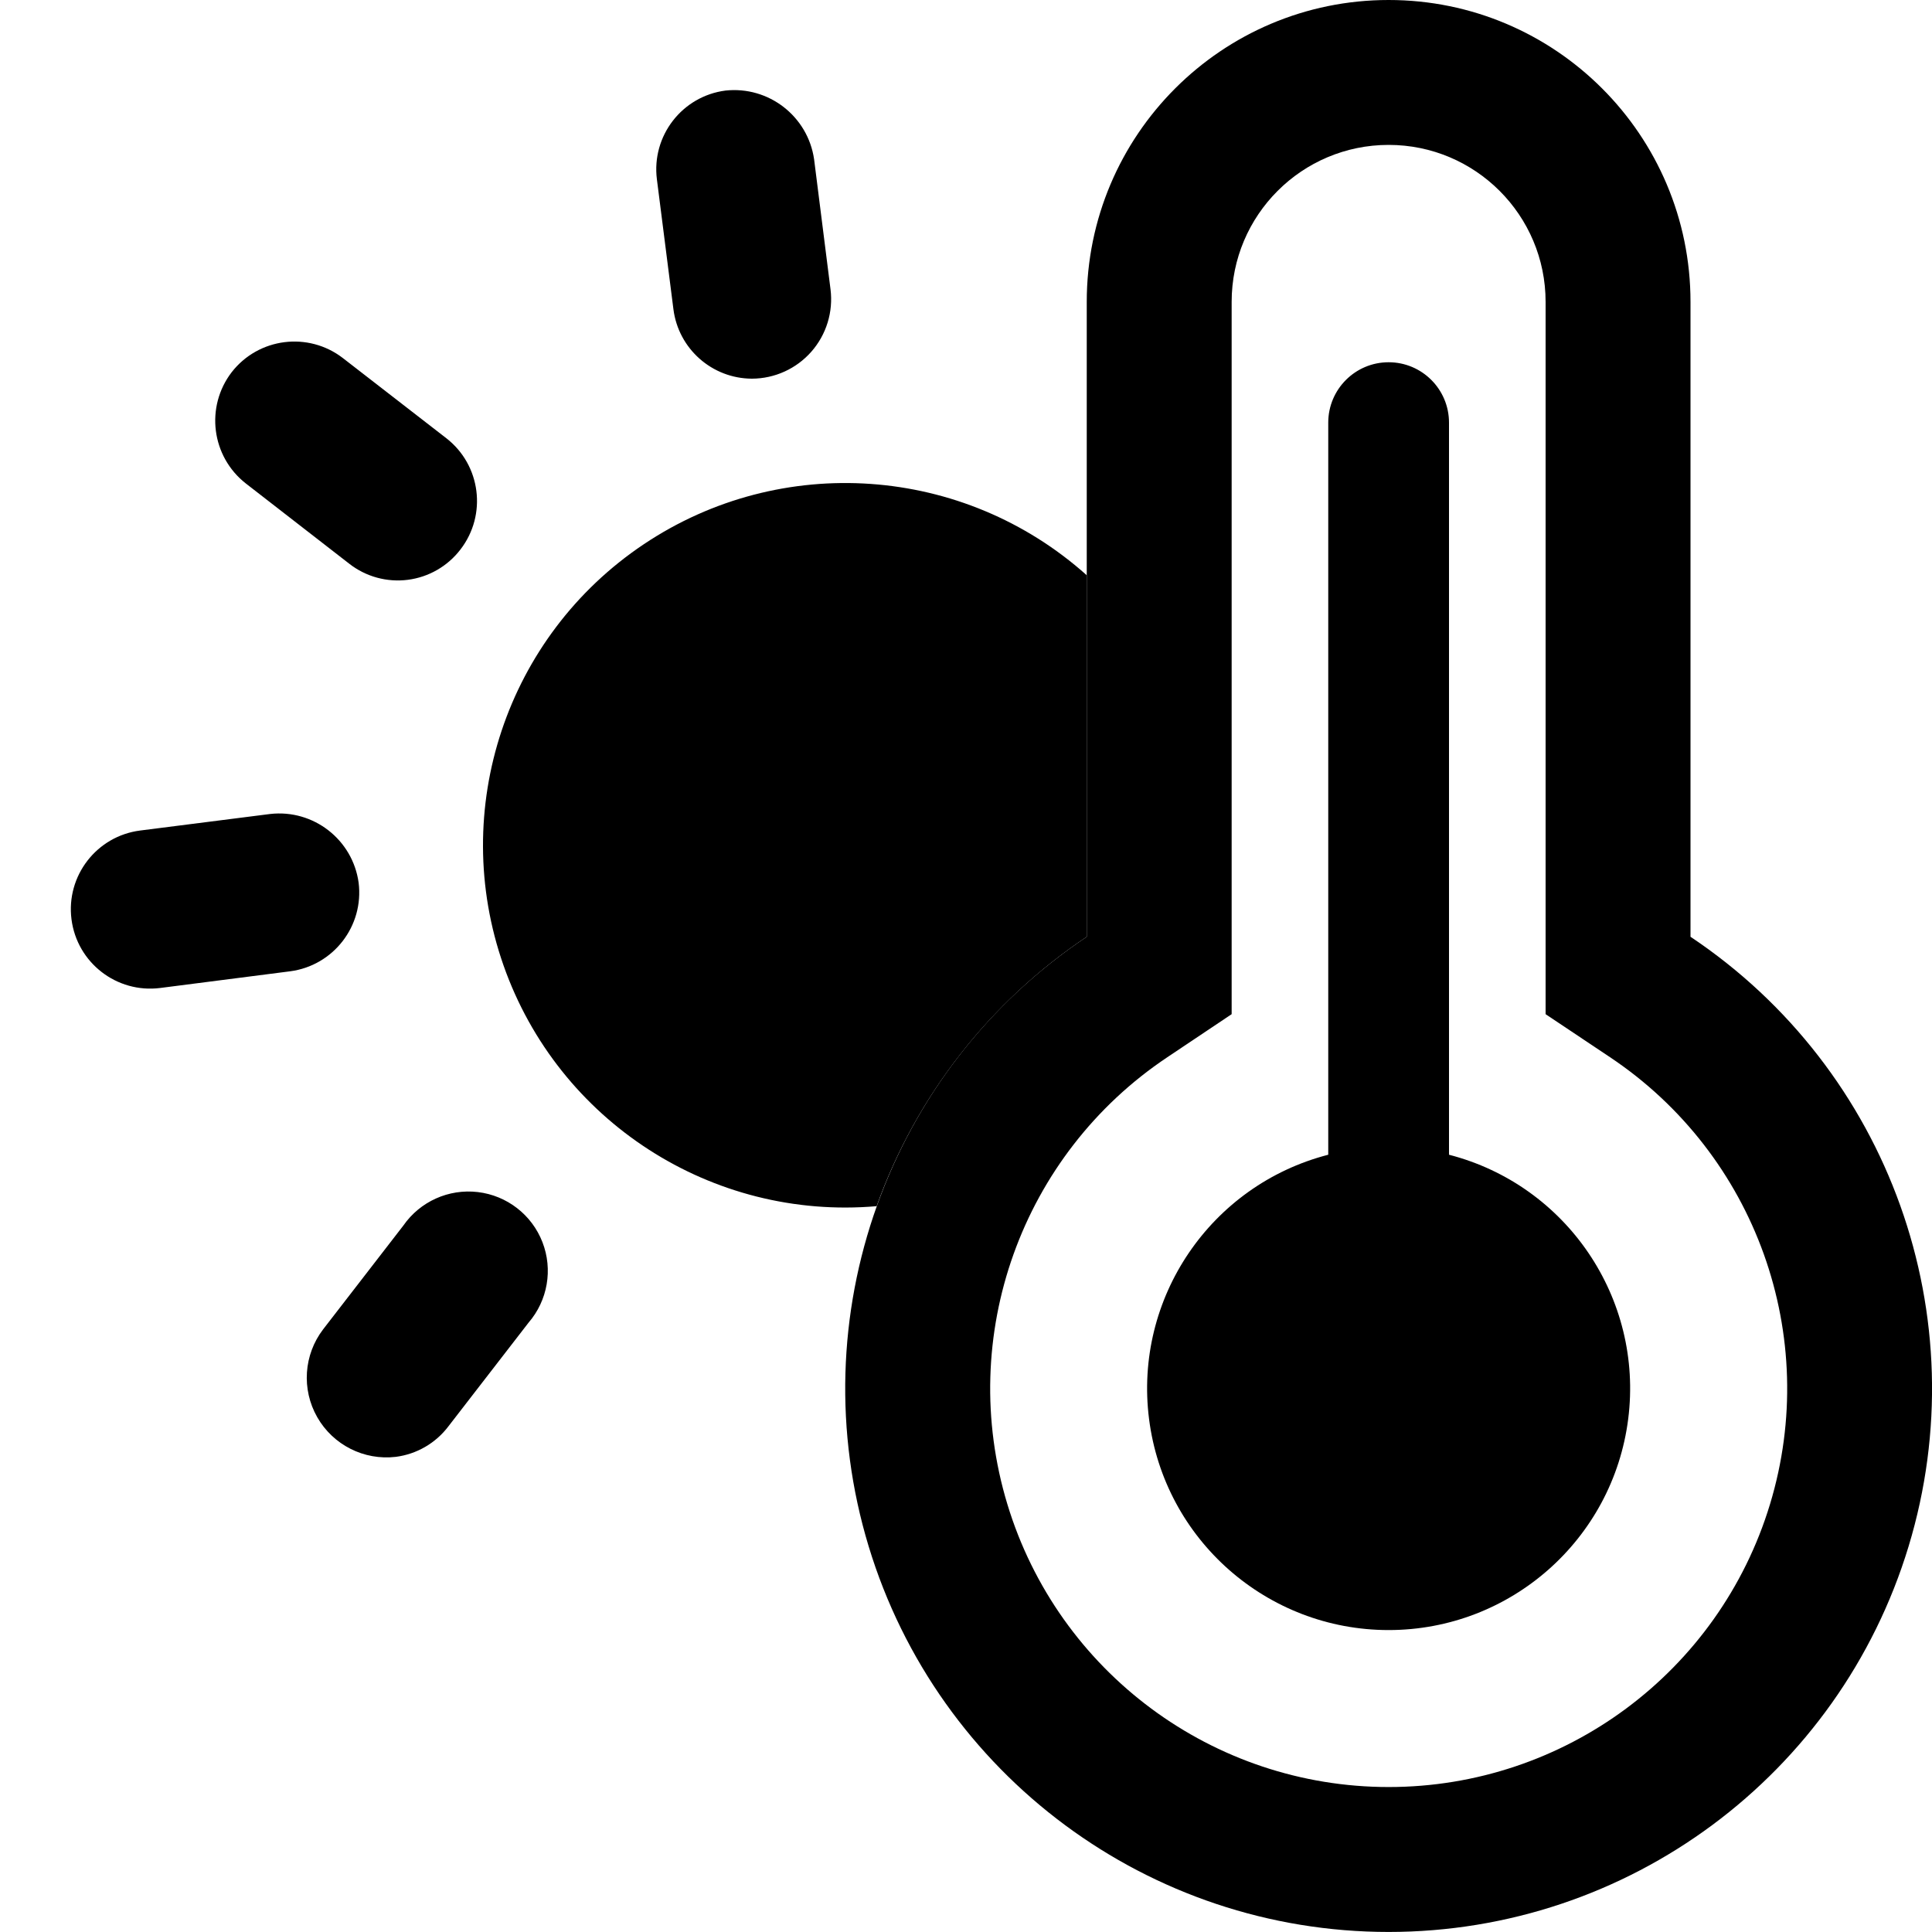
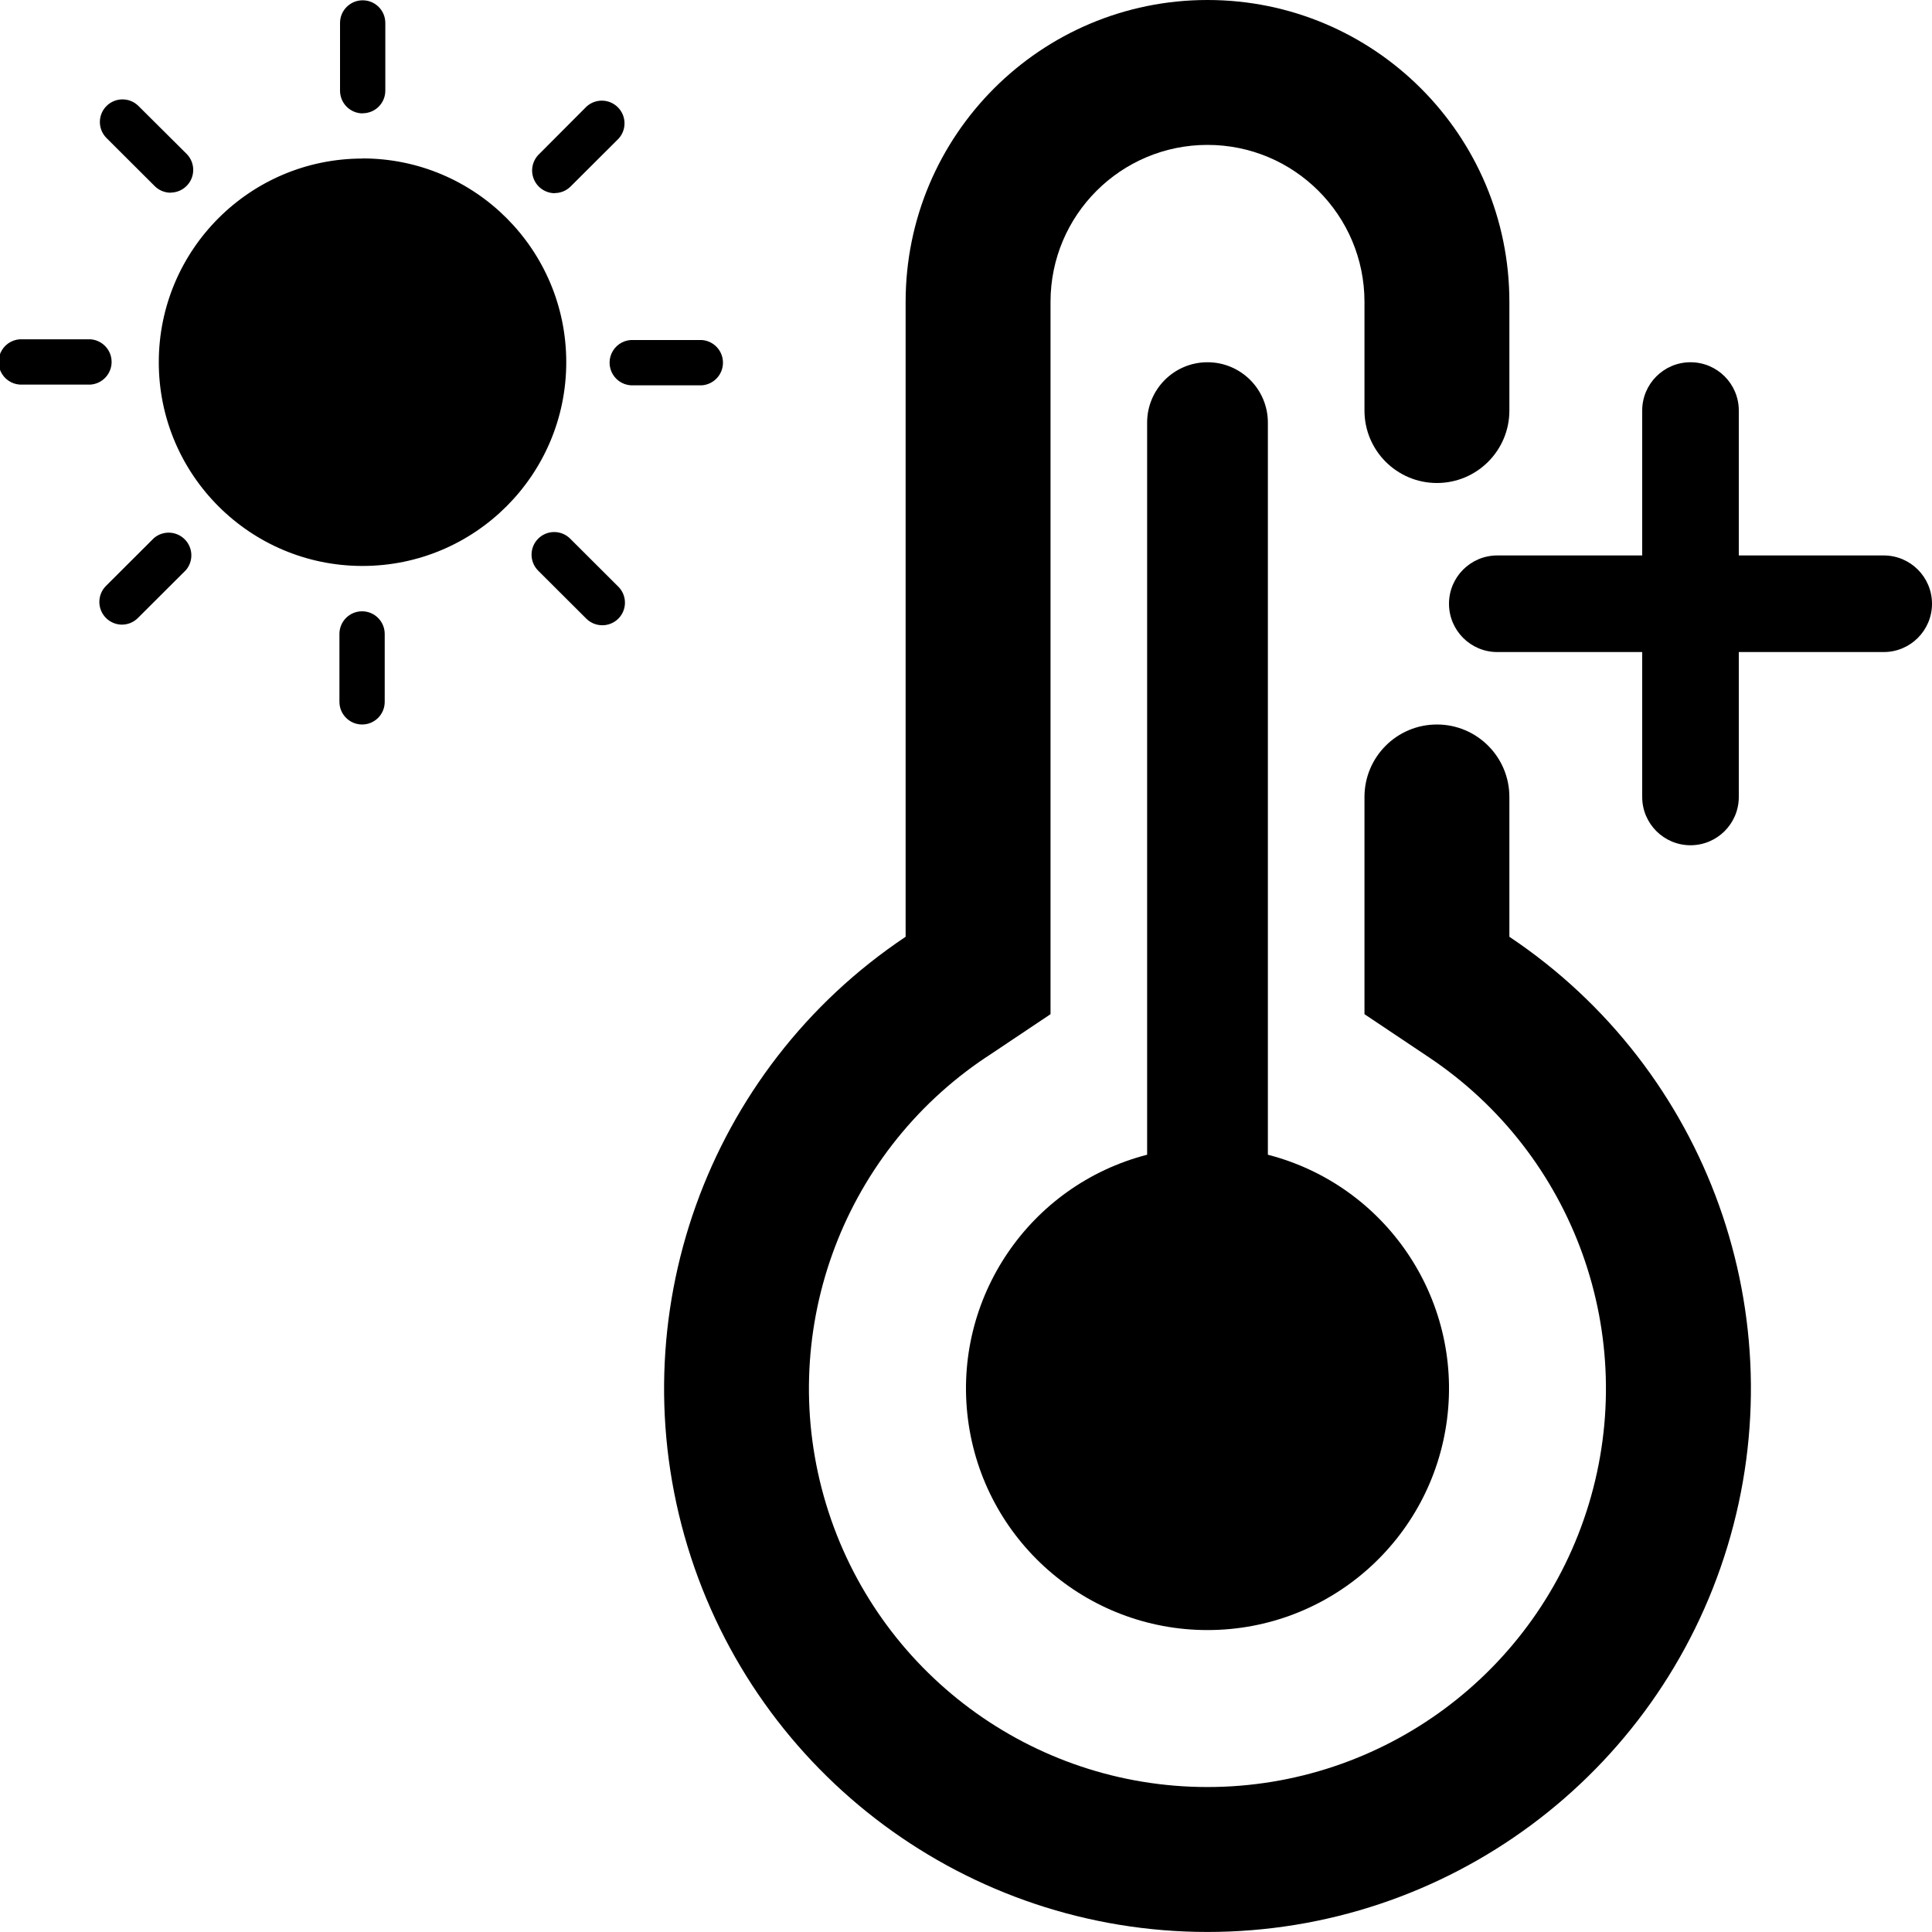
<svg xmlns="http://www.w3.org/2000/svg" width="16" height="16" fill="currentColor" class="qi-2072" viewBox="0 0 16 16">
-   <path d="M6.227 3.136a.658.658 0 0 0 .651-.74l-.136-1.077A.669.669 0 0 0 6.008.75a.658.658 0 0 0-.568.734l.137 1.077a.658.658 0 0 0 .65.575ZM2.893 4.669a.653.653 0 0 0 .92-.118.658.658 0 0 0-.117-.922l-.857-.664a.658.658 0 0 0-.92.117.66.66 0 0 0 .117.922l.857.665ZM2.97 7.31a.664.664 0 0 0-.732-.569l-1.077.137a.657.657 0 1 0 .166 1.304l1.075-.138a.658.658 0 0 0 .568-.734Zm.37 2.84-.664.859a.66.66 0 0 0 .602 1.056.65.65 0 0 0 .435-.252l.664-.859a.657.657 0 1 0-1.037-.804Zm3.92-.161A4.513 4.513 0 0 1 9 7.758V4.764a3 3 0 1 0-1.74 5.225ZM11.5 3a.5.5 0 0 0-.5.5v6.063a2 2 0 1 0 1 0V3.5a.5.5 0 0 0-.5-.5Z" />
-   <path d="m10.2 8.399-.532.356a3.3 3.3 0 1 0 3.665 0l-.533-.356V2.5a1.3 1.3 0 1 0-2.6 0v5.899ZM9 2.5a2.5 2.5 0 0 1 5 0v5.258a4.5 4.5 0 1 1-5 0V2.5Z" />
+   <path d="M3.002 1.313a1.687 1.687 0 1 0 0 3.374 1.687 1.687 0 0 0 0-3.375Zm.001-.374A.188.188 0 0 1 2.816.75V.19a.187.187 0 0 1 .375 0v.56a.187.187 0 0 1-.188.188Zm-1.59.657a.187.187 0 0 1-.133-.056l-.398-.397a.187.187 0 0 1 .265-.265l.399.397a.188.188 0 0 1-.133.32ZM.75 3.185H.19a.188.188 0 1 1 0-.375h.56a.188.188 0 0 1 0 .375Zm.26 1.988a.188.188 0 0 1-.133-.32l.398-.397a.188.188 0 0 1 .265.265l-.398.397a.187.187 0 0 1-.132.055ZM2.998 6a.188.188 0 0 1-.187-.188V5.25a.187.187 0 1 1 .375 0v.562A.187.187 0 0 1 2.998 6Zm1.99-.822a.187.187 0 0 1-.133-.055l-.398-.397a.187.187 0 1 1 .265-.265l.398.397a.187.187 0 0 1-.133.32Zm.826-1.987H5.25a.188.188 0 1 1 0-.375h.563a.188.188 0 0 1 0 .375ZM4.594 1.6a.188.188 0 0 1-.133-.32l.397-.398a.188.188 0 0 1 .266.265l-.398.397a.187.187 0 0 1-.132.055ZM10 3a.5.5 0 0 0-.5.5v6.063a2 2 0 1 0 1 0V3.5A.5.5 0 0 0 10 3Z" />
+   <path d="m8.168 8.755.532-.356V2.5a1.3 1.3 0 0 1 2.6 0v.9a.6.6 0 1 0 1.2 0v-.9a2.5 2.5 0 0 0-5 0v5.258a4.5 4.5 0 1 0 5 0V6.6a.6.6 0 1 0-1.2 0v1.799l.532.356a3.3 3.3 0 1 1-3.665 0Z" />
+   <path d="M14 3a.4.4 0 0 0-.4.4v1.2h-1.2a.4.4 0 0 0 0 .8h1.2v1.2a.4.4 0 0 0 .8 0V5.4h1.2a.4.4 0 0 0 0-.8h-1.2V3.4A.4.4 0 0 0 14 3Z" />
</svg>
